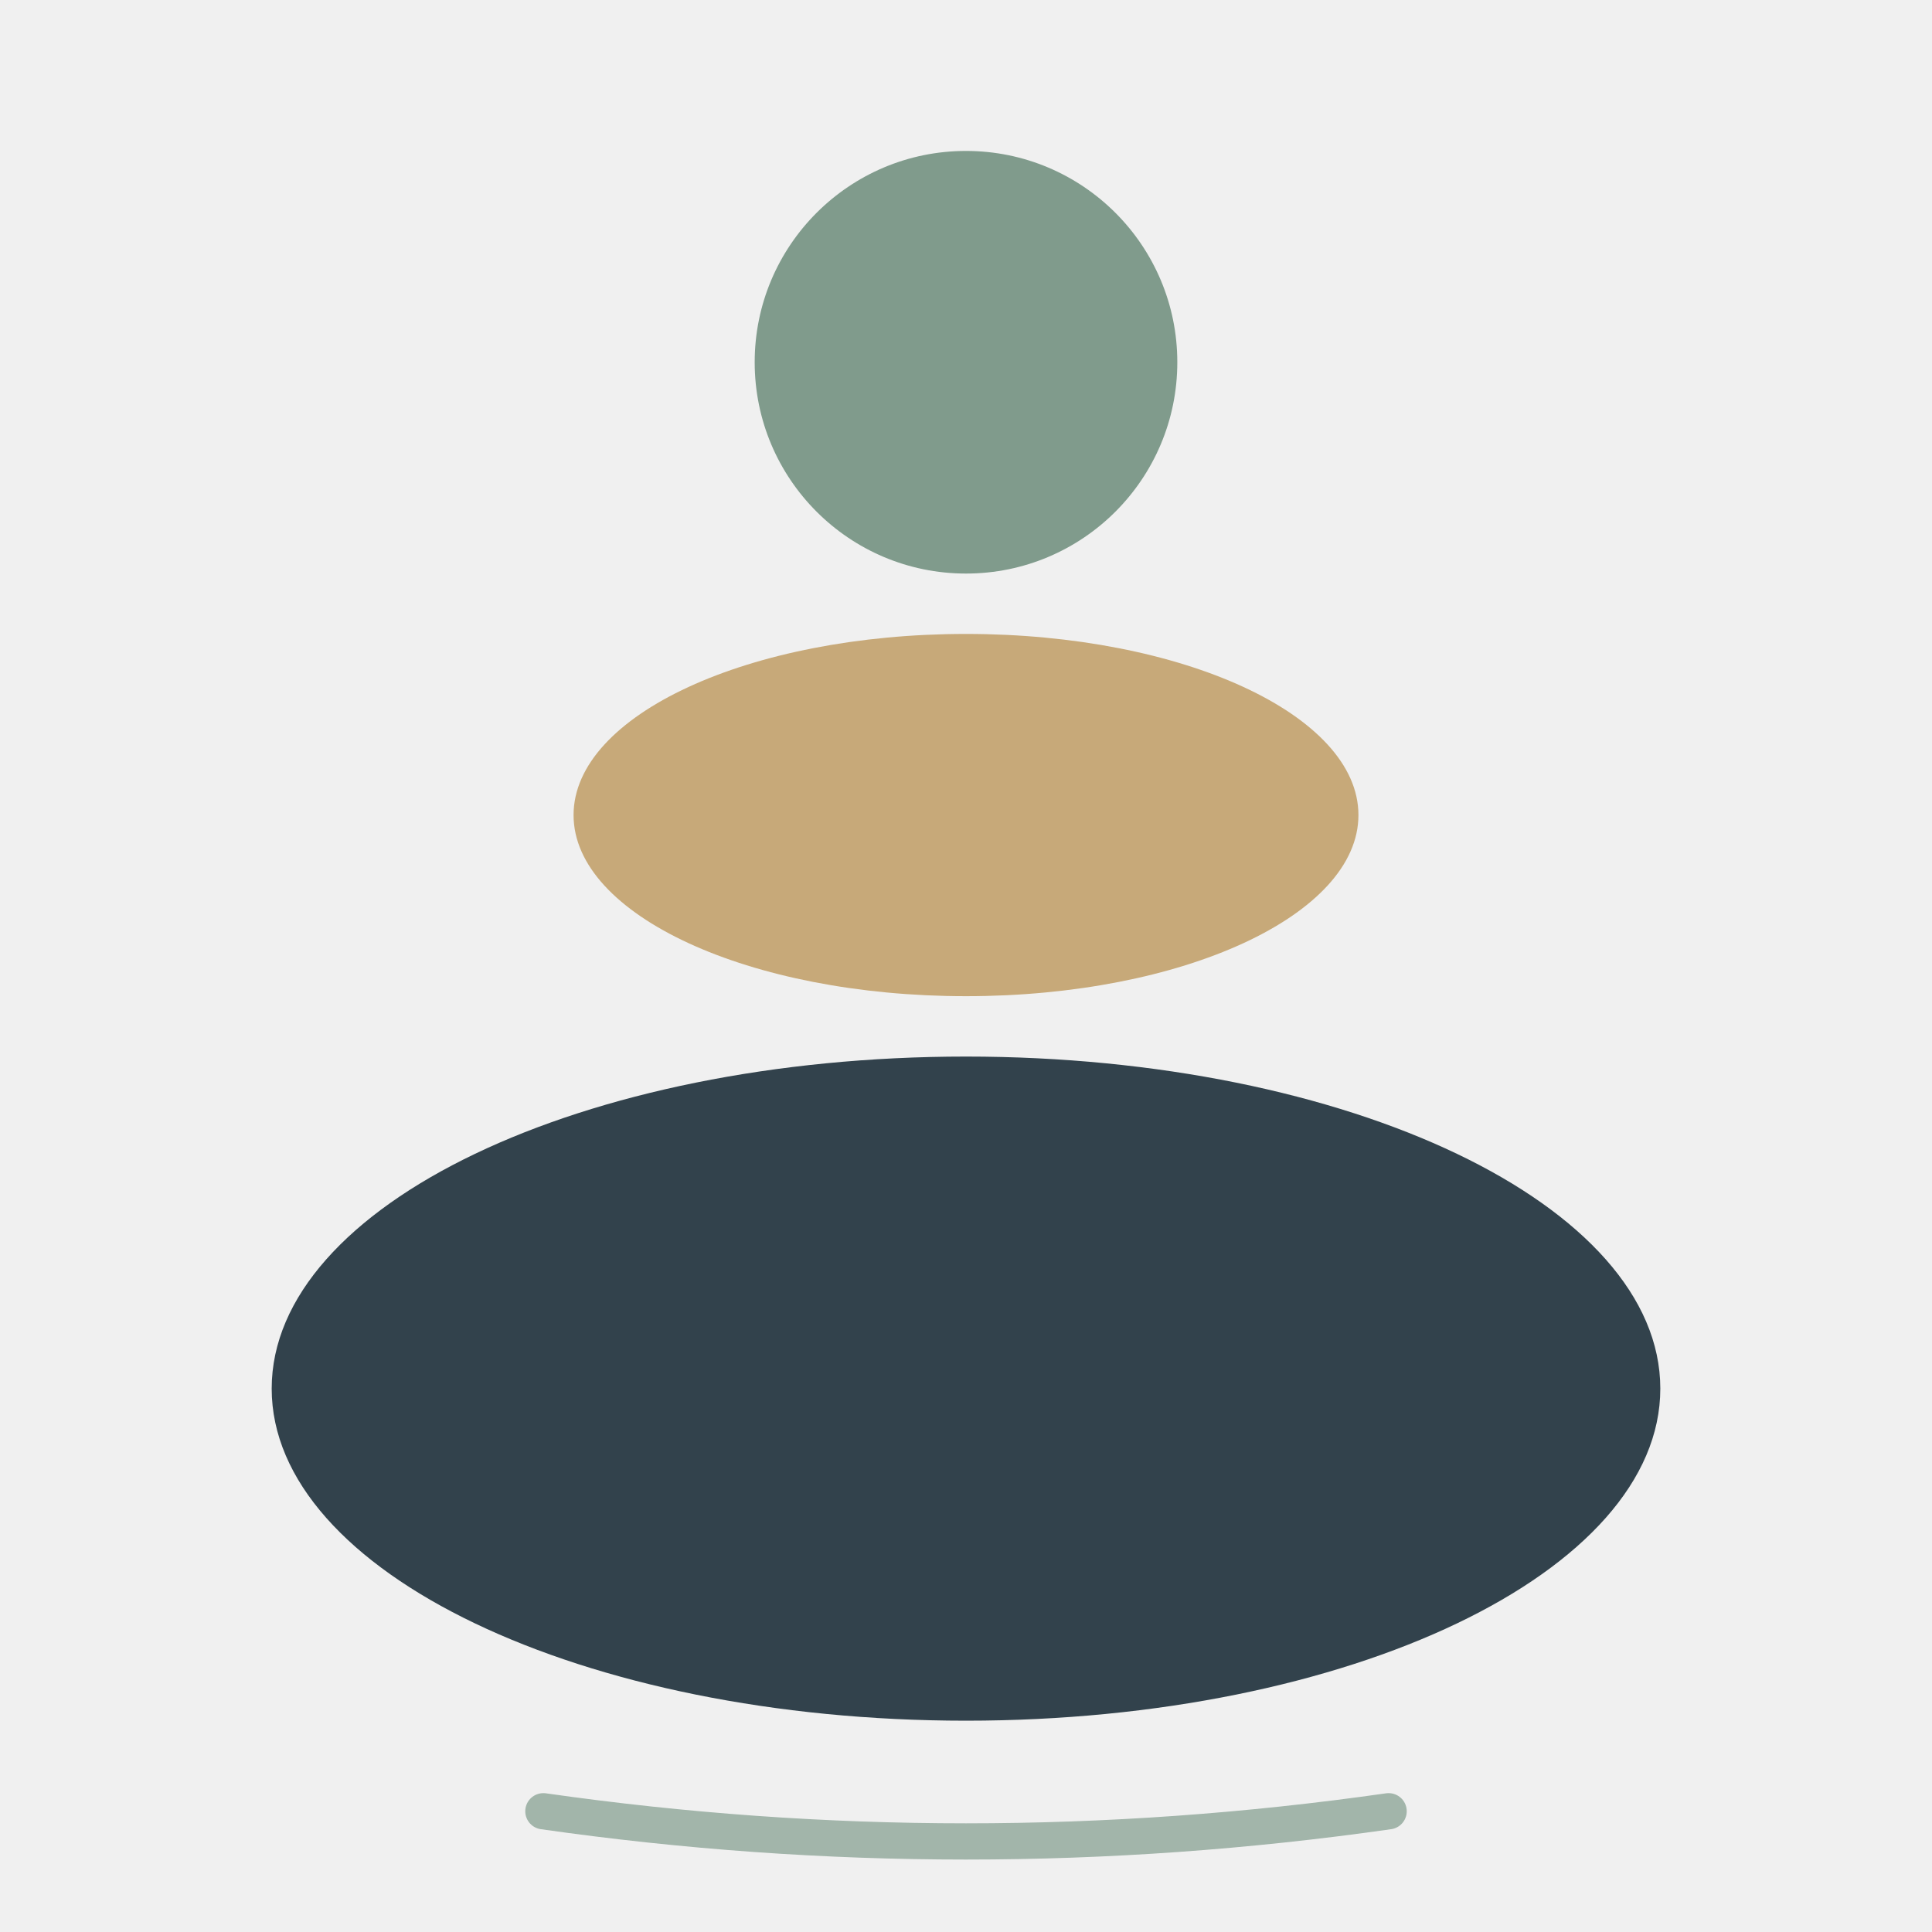
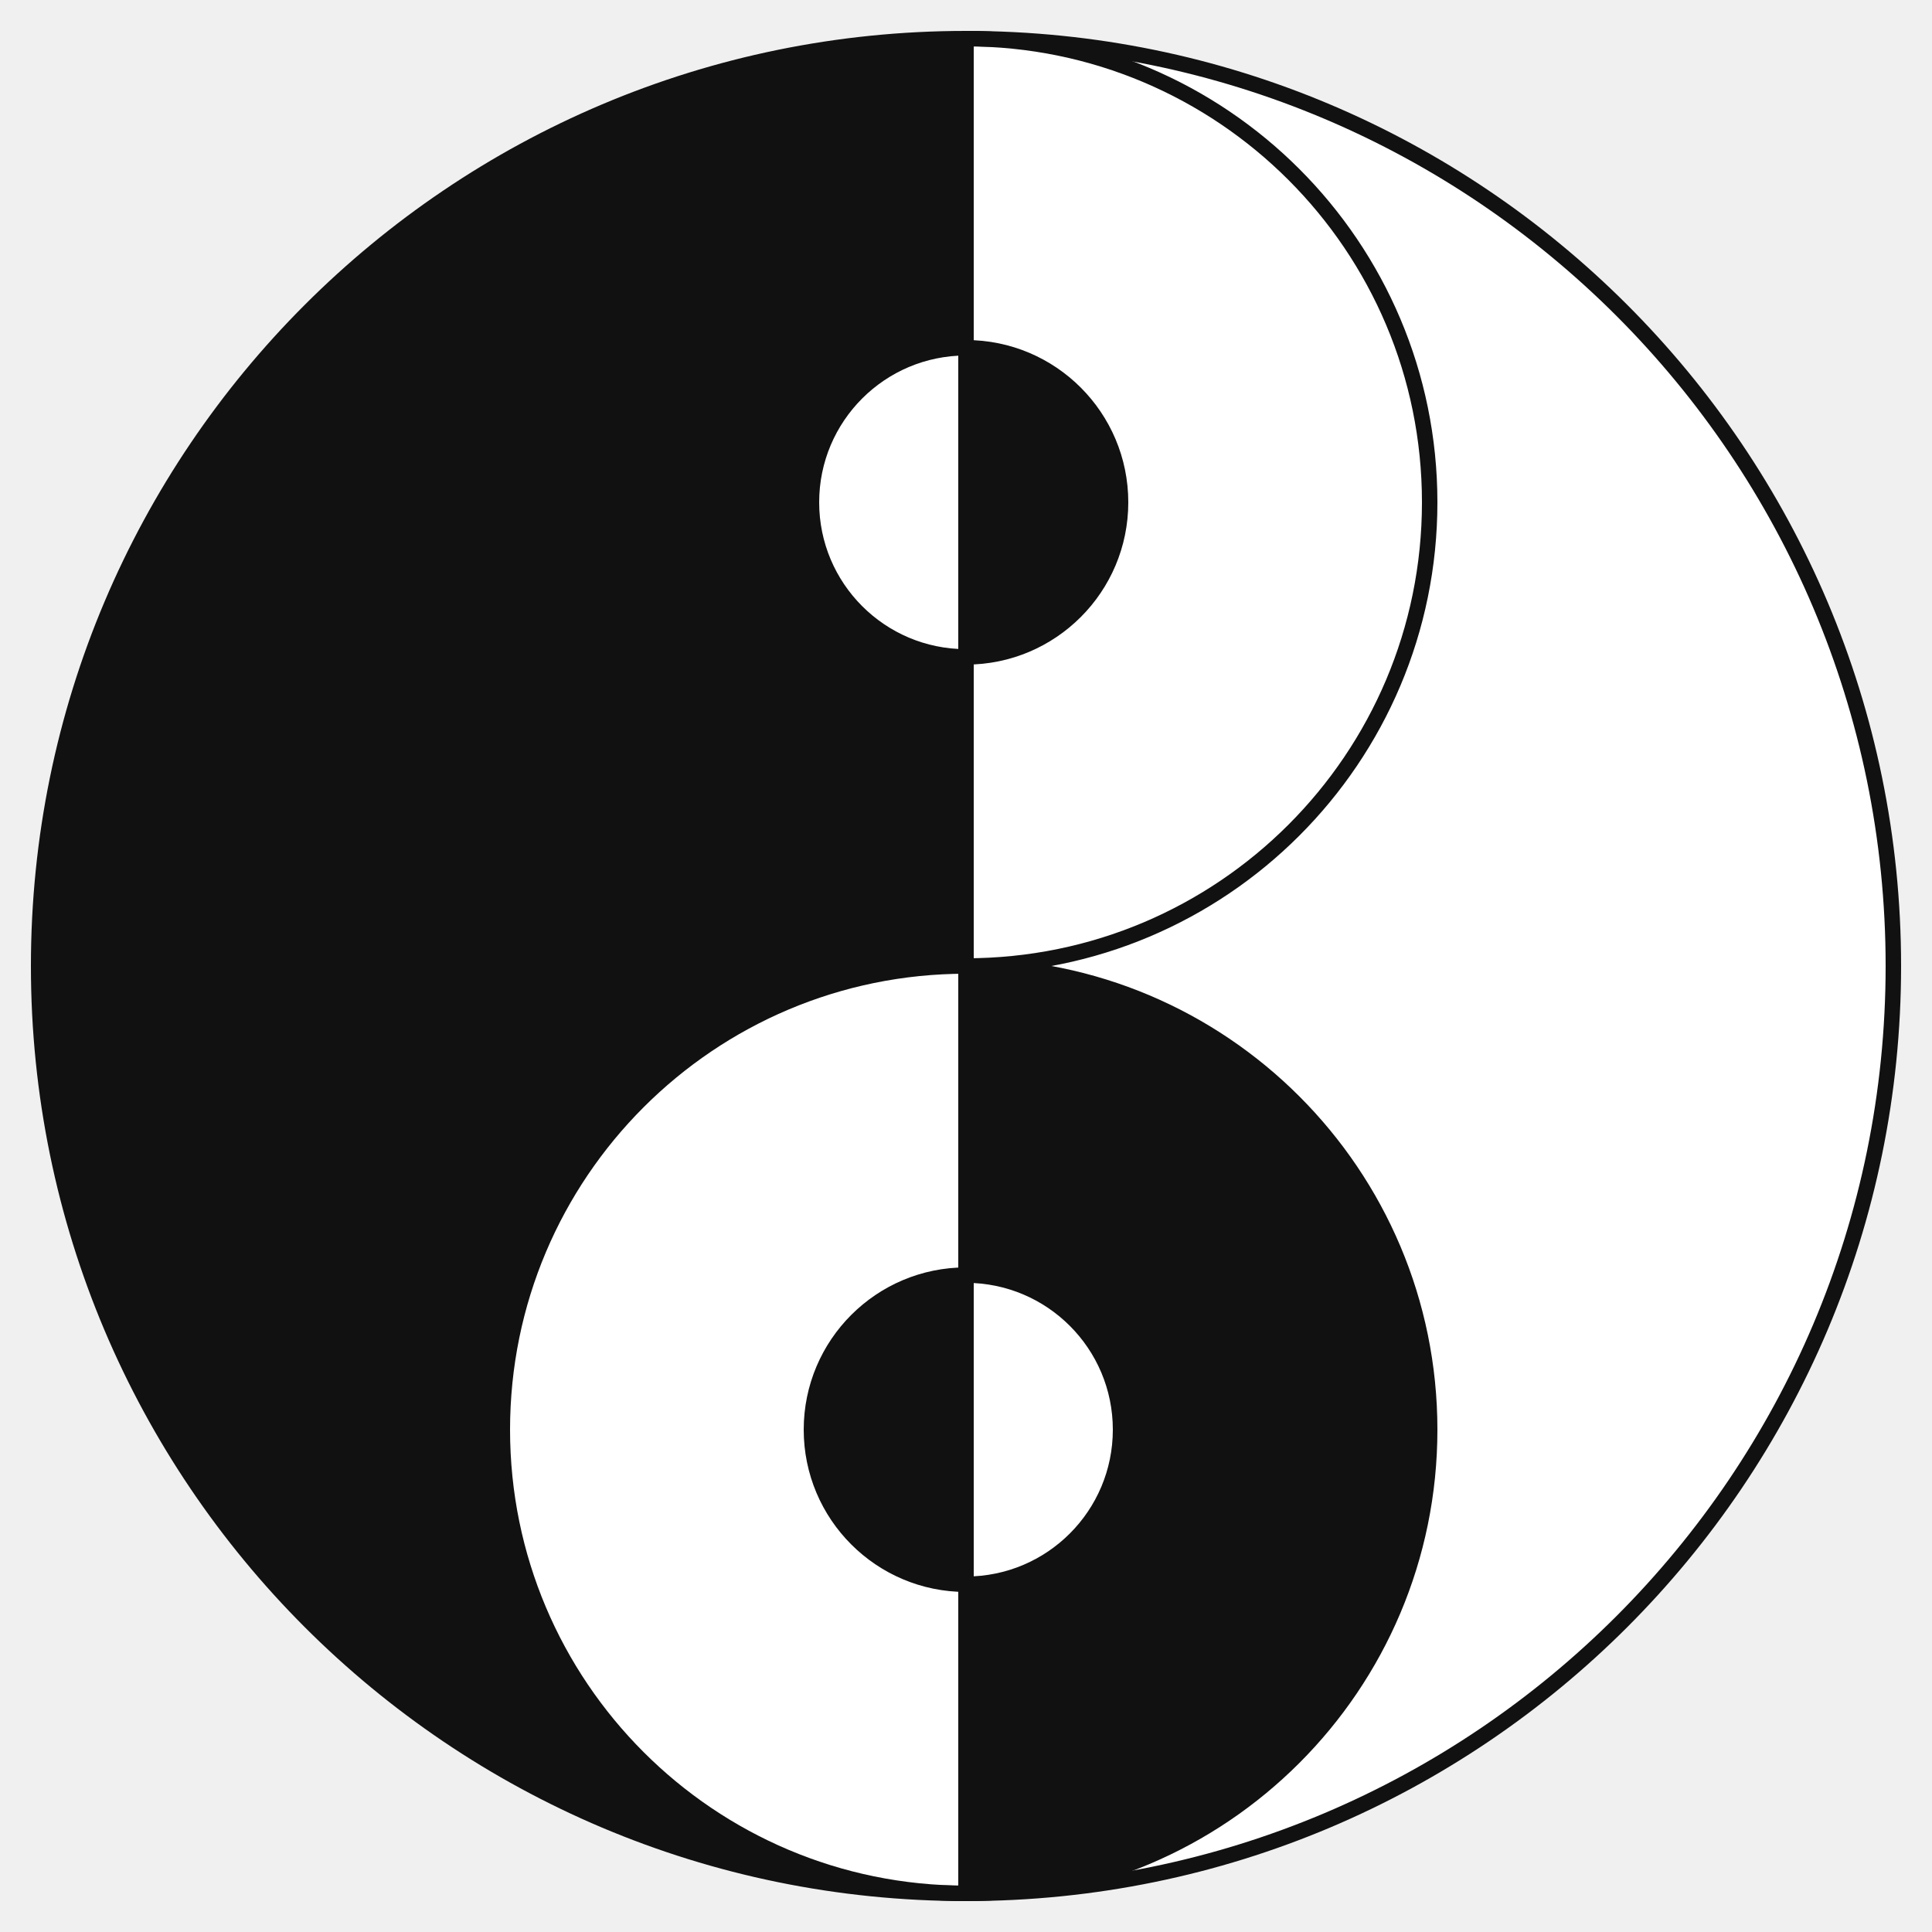
- <svg xmlns="http://www.w3.org/2000/svg" viewBox="0 0 64 64" role="img" aria-label="On Balance">
-   <ellipse cx="32" cy="46" rx="23" ry="11" fill="#32424C" />
-   <ellipse cx="32" cy="27" rx="13" ry="6" fill="#C7A979" />
-   <circle cx="32" cy="12" r="7" fill="#809B8C" />
-   <path d="M 18 60 Q 32 62 46 60" stroke="#809B8C" stroke-width="1.2" stroke-linecap="round" fill="none" opacity="0.7" />
+ <svg xmlns="http://www.w3.org/2000/svg" viewBox="0 0 1000 1000" width="1000" height="1000" role="img" aria-labelledby="title desc">
+   <defs>
+     <clipPath id="outerClip">
+       <circle cx="500" cy="500" r="480" />
+     </clipPath>
+     <clipPath id="leftHalf">
+       <rect x="0" y="0" width="500" height="1000" />
+     </clipPath>
+     <clipPath id="rightHalf">
+       <rect x="500" y="0" width="500" height="1000" />
+     </clipPath>
+     <mask id="leftMainMask">
+       <rect width="1000" height="1000" fill="black" />
+       <rect x="0" y="0" width="500" height="1000" fill="white" />
+       <circle cx="500" cy="740" r="240" fill="black" />
+       <circle cx="500" cy="260" r="80" fill="black" />
+     </mask>
+     <mask id="bottomRightMask">
+       <rect width="1000" height="1000" fill="black" />
+       <rect x="500" y="0" width="500" height="1000" fill="white" />
+       <circle cx="500" cy="740" r="80" fill="black" />
+     </mask>
+     <style>
+       .ink { fill: #111111; }
+       .paper { fill: #ffffff; }
+       .line { fill: none; stroke: #111111; stroke-width: 8; stroke-linecap: round; stroke-linejoin: round; }
+     </style>
+   </defs>
+   <circle class="paper" cx="500" cy="500" r="480" />
+   <g clip-path="url(#outerClip)">
+     <circle class="ink" cx="500" cy="500" r="480" mask="url(#leftMainMask)" />
+     <circle class="ink" cx="500" cy="740" r="240" mask="url(#bottomRightMask)" />
+     <g clip-path="url(#leftHalf)">
+       <circle class="ink" cx="500" cy="740" r="80" />
+     </g>
+     <g clip-path="url(#rightHalf)">
+       <circle class="ink" cx="500" cy="260" r="80" />
+     </g>
+   </g>
+   <circle class="line" cx="500" cy="500" r="480" />
+   <line class="line" x1="500" y1="20" x2="500" y2="980" />
+   <circle class="line" cx="500" cy="740" r="240" />
+   <path class="line" d="M500 20 A240 240 0 0 1 500 500" />
+   <circle class="line" cx="500" cy="260" r="80" />
+   <circle class="line" cx="500" cy="740" r="80" />
</svg>
